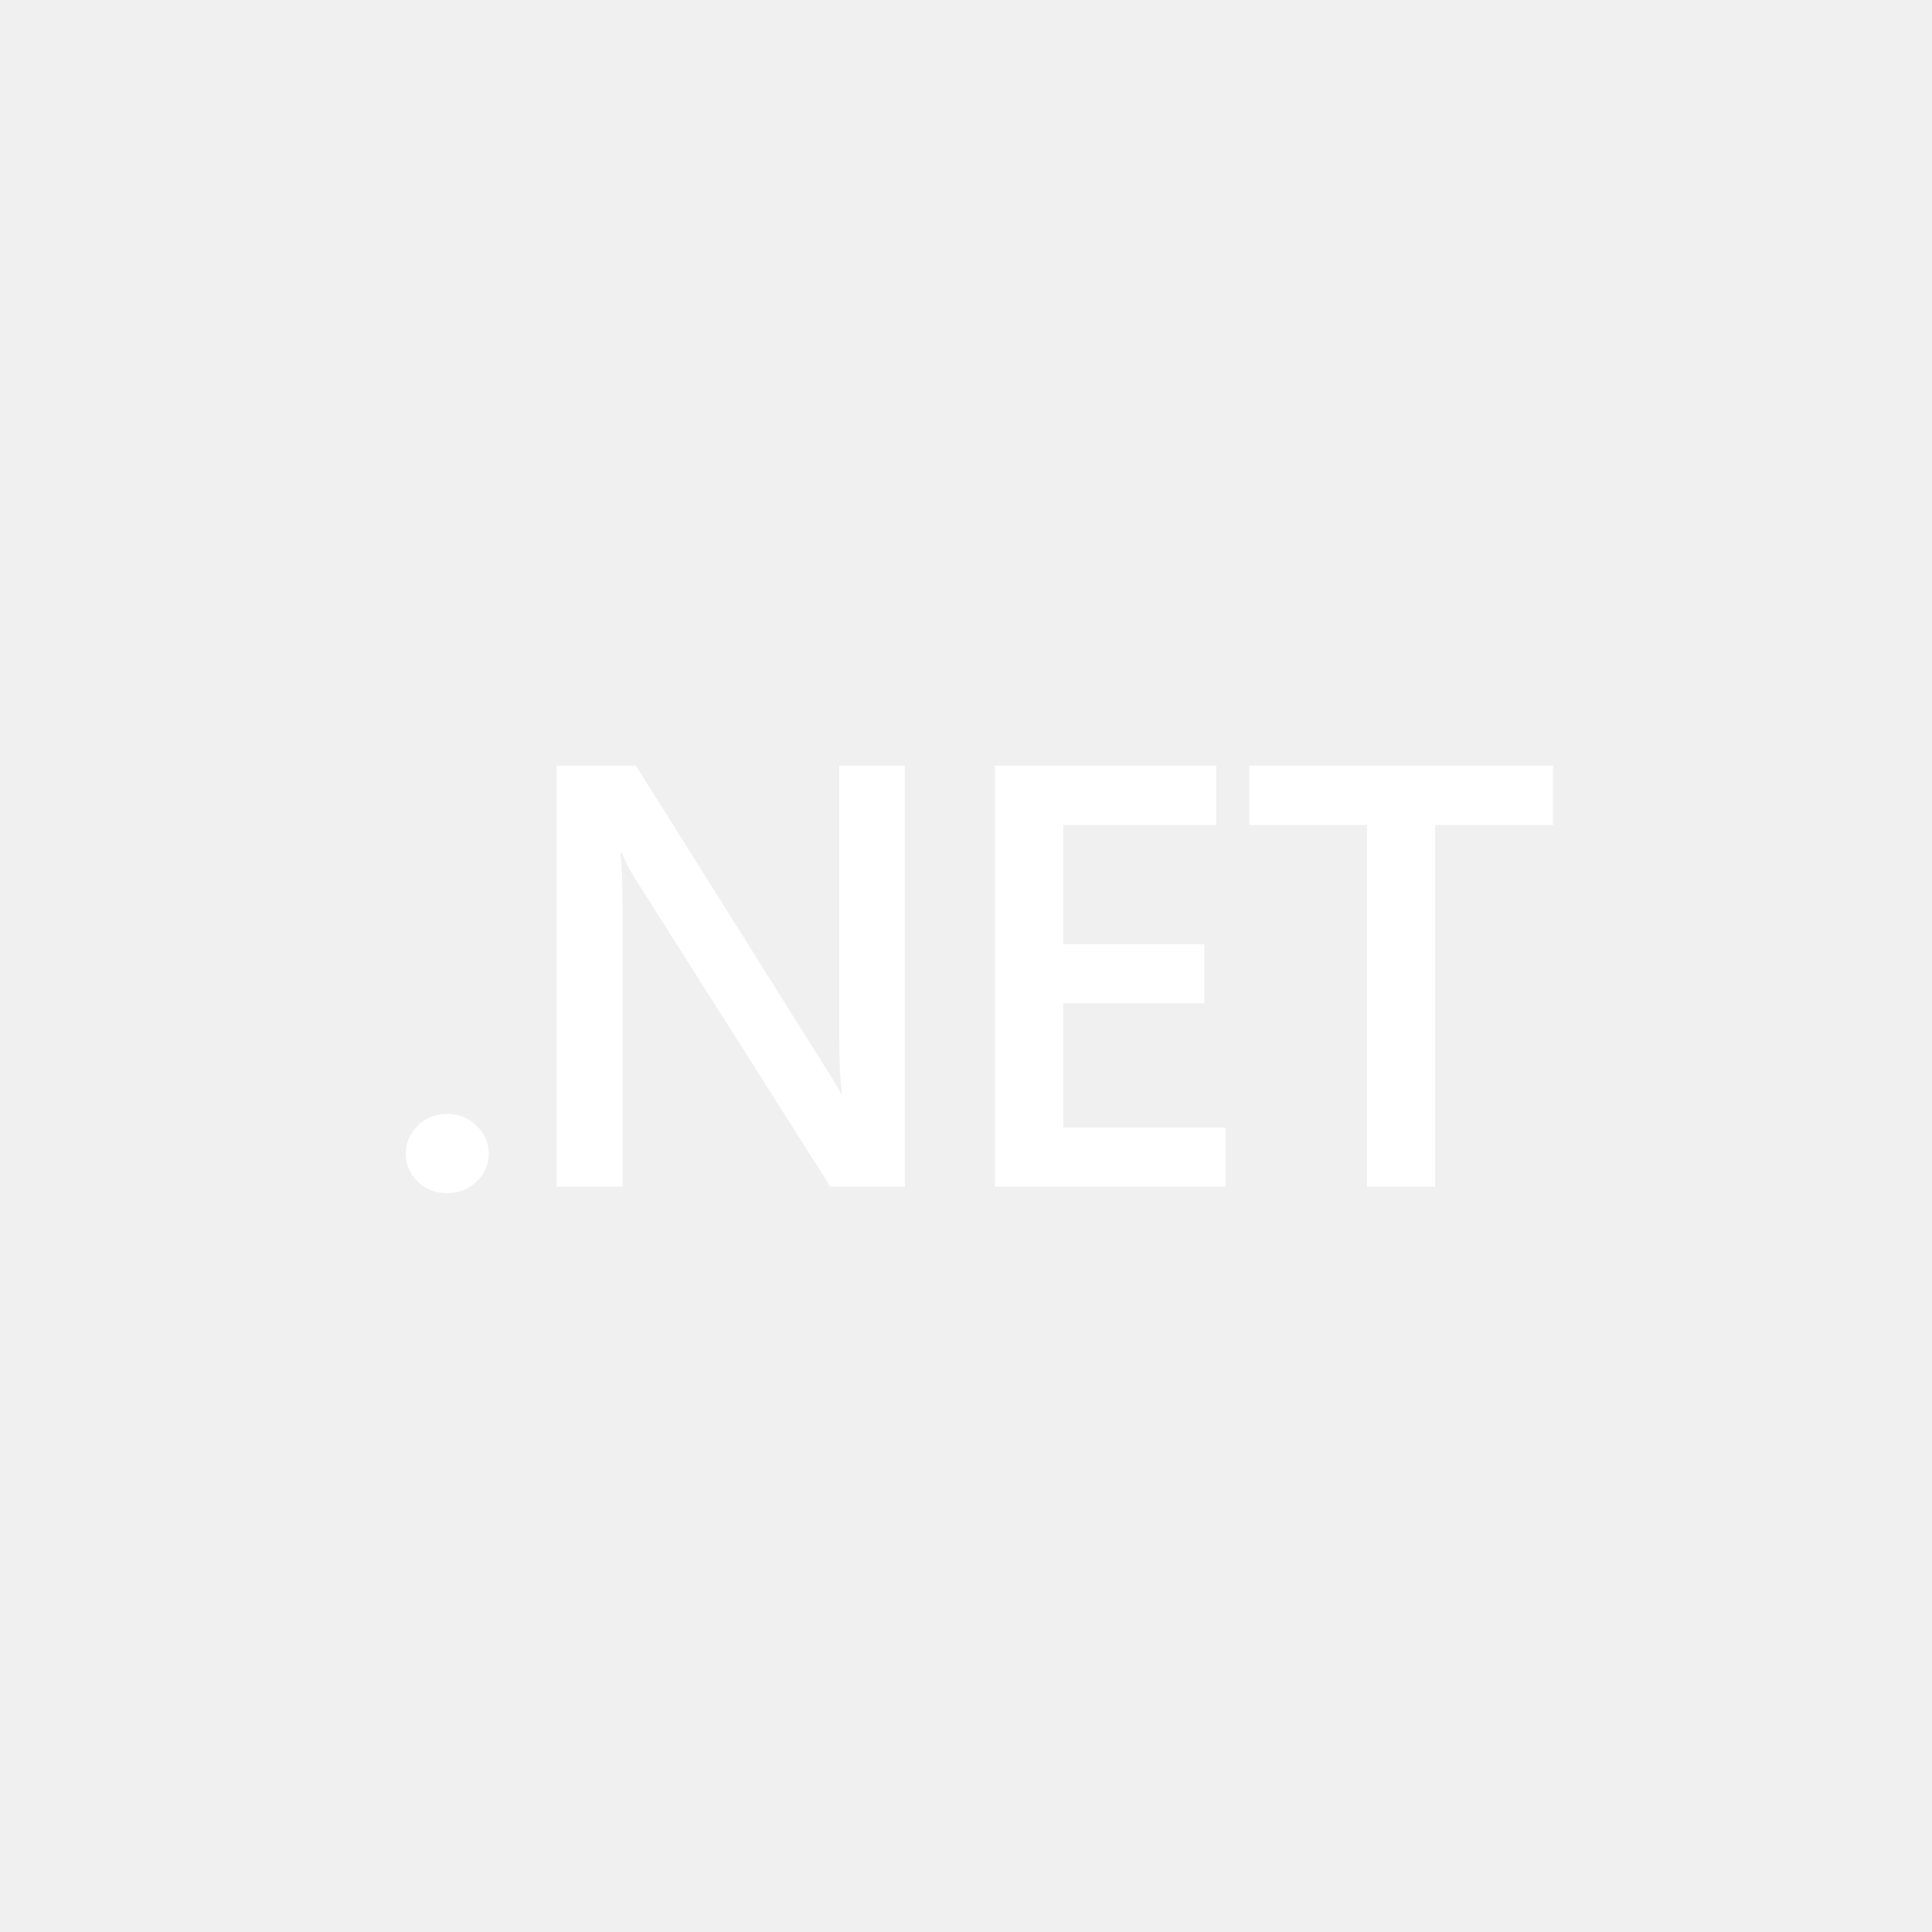
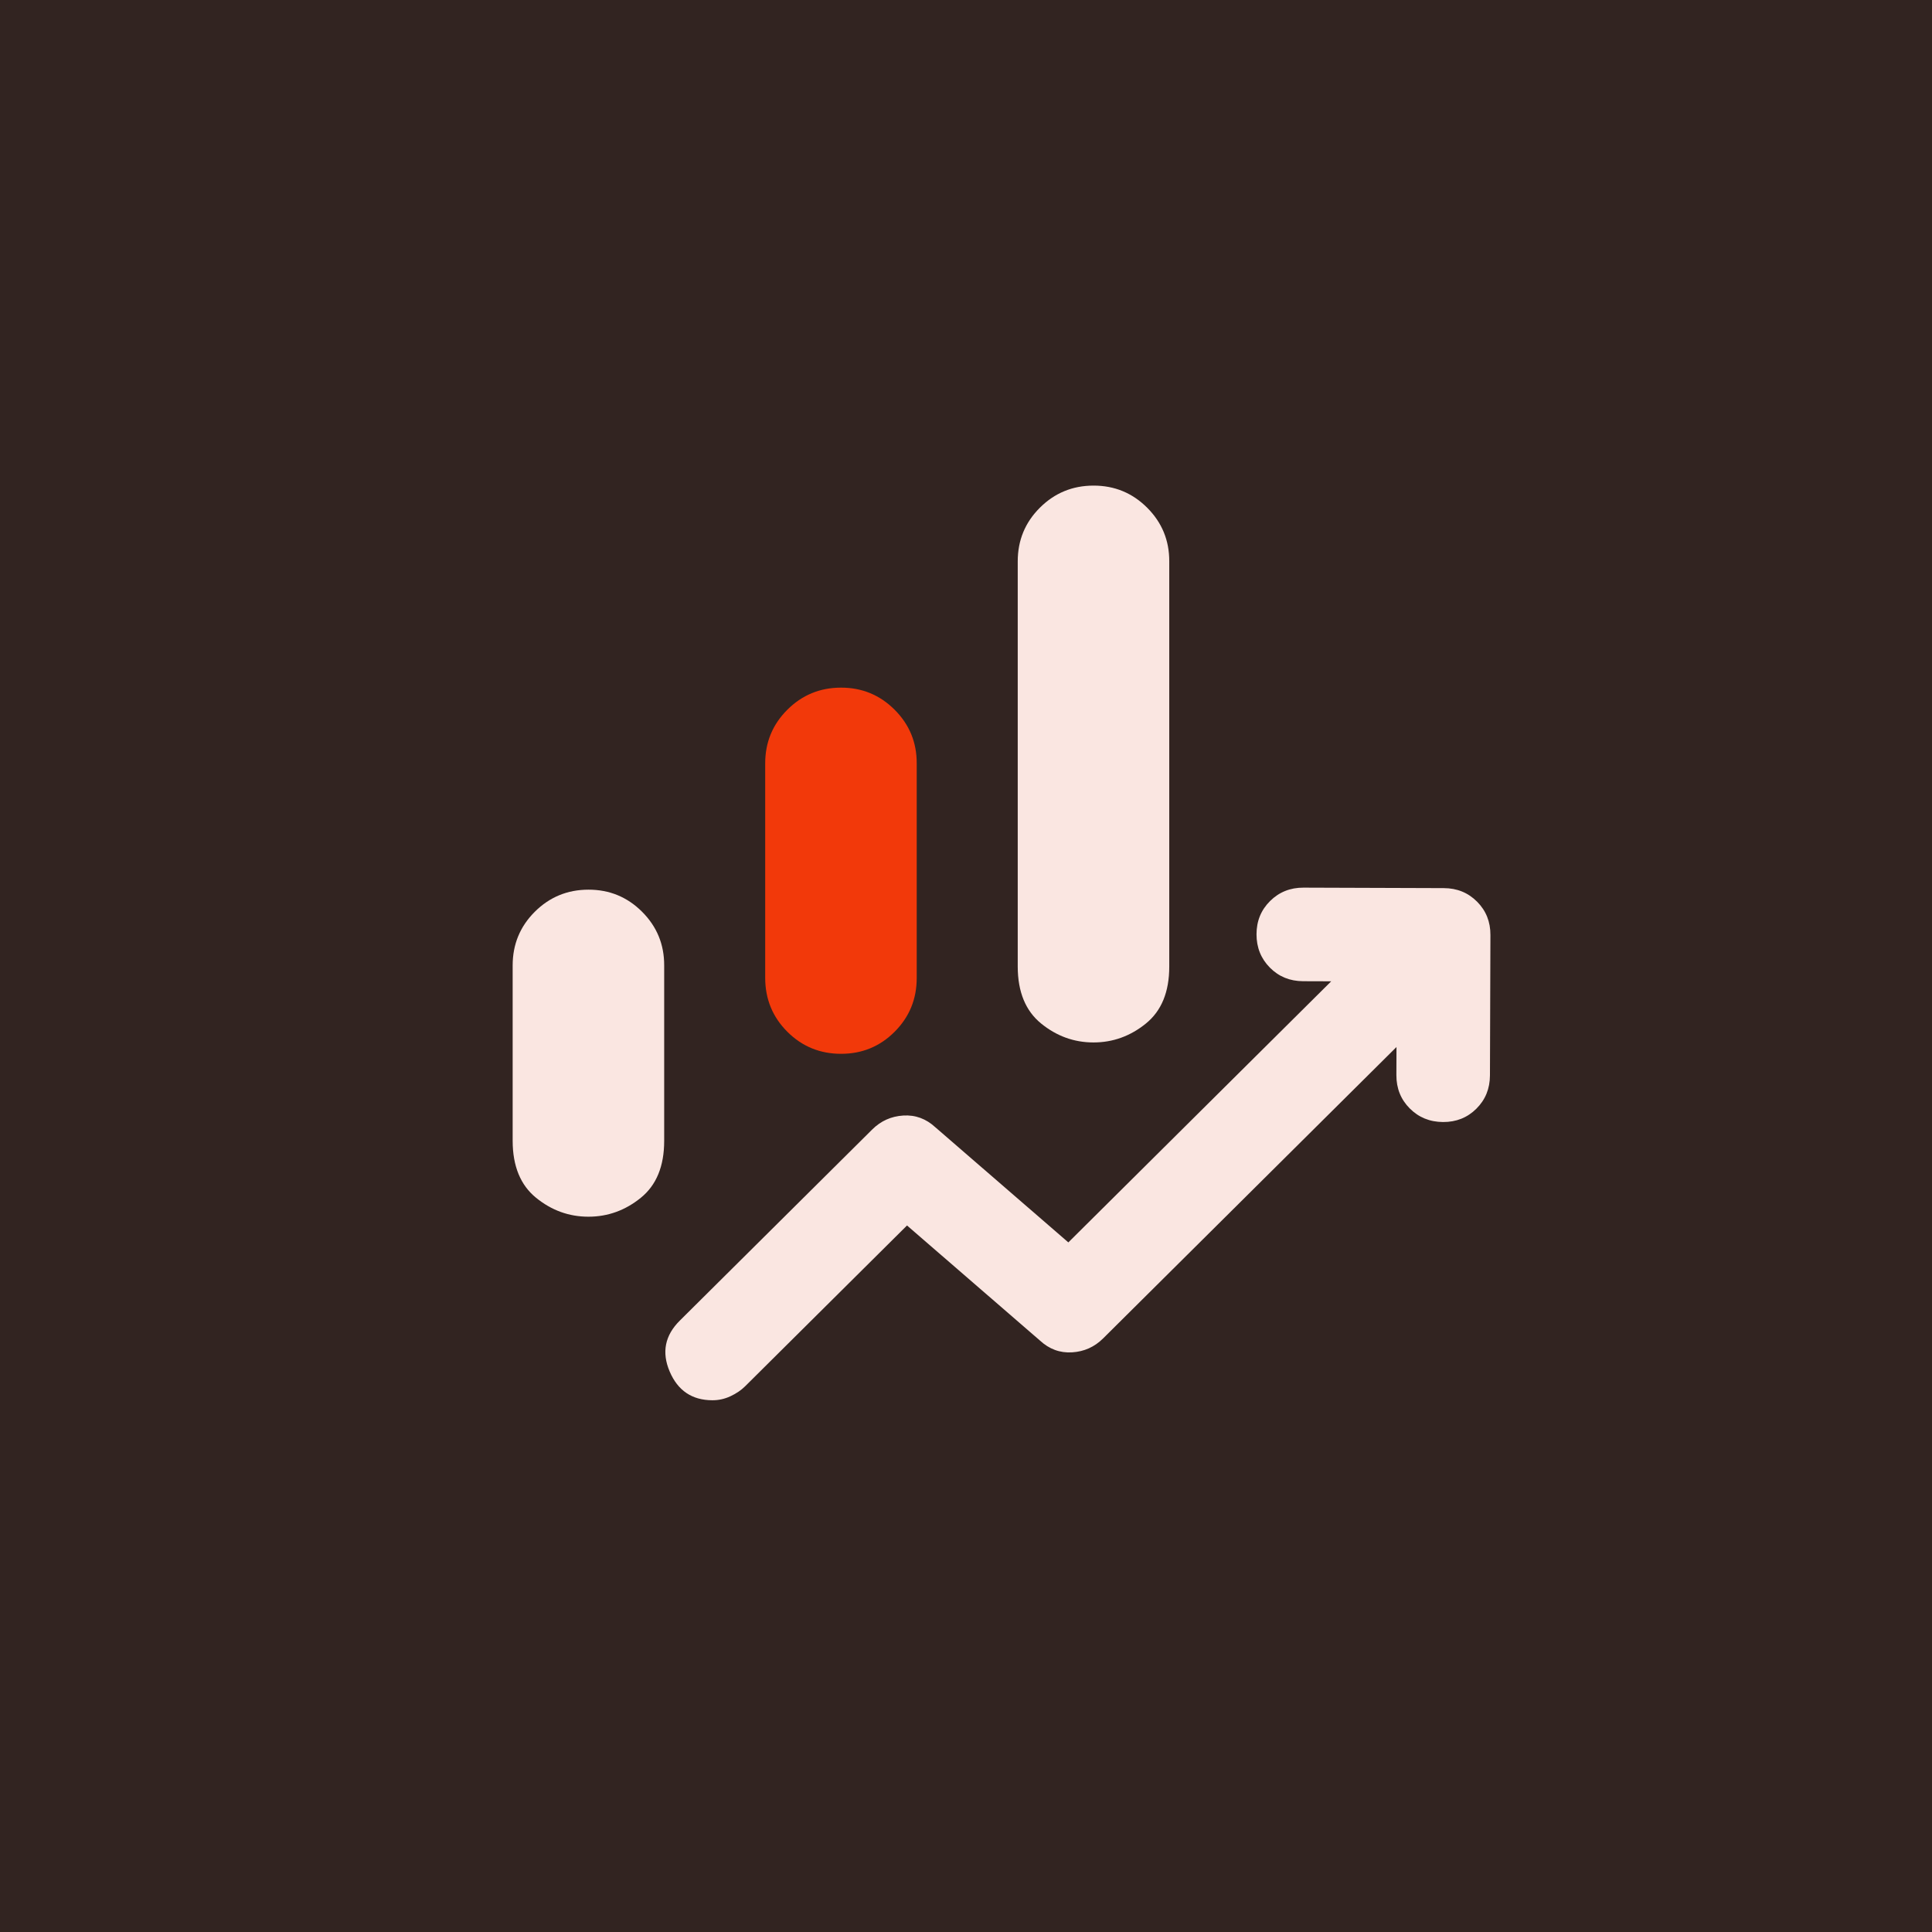
- <svg xmlns="http://www.w3.org/2000/svg" width="456" height="456" viewBox="0 0 456 456" version="1.1" xml:space="preserve" style="fill-rule:evenodd;clip-rule:evenodd;stroke-linejoin:round;stroke-miterlimit:2;">
-   <path d="m 105.5,281.609 c -2.703,0 -5.001,-0.9 -6.893,-2.702 -1.892,-1.848 -2.838,-4.042 -2.838,-6.582 0,-2.587 0.946,-4.804 2.838,-6.652 1.892,-1.848 4.19,-2.772 6.893,-2.772 2.748,0 5.068,0.924 6.96,2.772 1.937,1.848 2.906,4.064 2.906,6.652 0,2.54 -0.968,4.734 -2.906,6.582 -1.892,1.802 -4.212,2.702 -6.96,2.702 z" style="fill:#ffffff;fill-rule:nonzero;stroke-width:0.838" />
-   <path d="M 213.561,280.084 H 195.99 L 149.7,207.054 c -1.171,-1.848 -2.14,-3.765 -2.906,-5.751 h -0.406 c 0.361,2.125 0.541,6.675 0.541,13.65 v 65.132 h -15.543 v -99.36 h 18.719 l 44.737,71.298 c 1.892,2.957 3.109,4.989 3.649,6.098 h 0.27 c -0.45,-2.632 -0.676,-7.09 -0.676,-13.373 v -64.023 h 15.476 z" style="fill:#ffffff;fill-rule:nonzero;stroke-width:0.838" />
-   <path d="m 289.251,280.084 h -54.401 v -99.36 h 52.238 v 13.997 h -36.154 v 28.131 h 33.316 v 13.927 h -33.316 v 29.378 h 38.316 z" style="fill:#ffffff;fill-rule:nonzero;stroke-width:0.838" />
-   <path d="M 366.565,194.721 H 338.722 v 85.363 h -16.084 v -85.363 h -27.775 v -13.997 h 71.701 z" style="fill:#ffffff;fill-rule:nonzero;stroke-width:0.838" />
+ <svg xmlns="http://www.w3.org/2000/svg" width="456" height="456" viewBox="0 0 456 456" fill="none">
+   <g clip-path="url(#clip0_56_92)">
+     <g clip-path="url(#clip1_56_92)">
+       <path d="M456 0H0V456H456V0Z" fill="#322421" />
+     </g>
+     <path d="M168.114 330.495C163.33 330.479 159.977 328.215 158.056 323.704C156.135 319.192 156.933 315.19 160.449 311.698L205.872 266.58C207.903 264.563 210.347 263.467 213.204 263.293C216.06 263.118 218.586 264.047 220.78 266.079L252.157 293.237L314.199 231.612L307.574 231.59C304.445 231.579 301.828 230.51 299.723 228.383C297.617 226.256 296.566 223.632 296.569 220.511C296.572 217.39 297.641 214.773 299.776 212.66C301.91 210.547 304.534 209.496 307.648 209.506L340.773 209.618C343.901 209.629 346.522 210.698 348.635 212.825C350.748 214.952 351.795 217.576 351.777 220.697L351.666 253.822C351.655 256.95 350.586 259.571 348.459 261.684C346.332 263.797 343.708 264.844 340.587 264.826C337.466 264.808 334.849 263.739 332.736 261.62C330.623 259.5 329.572 256.876 329.582 253.747L329.605 247.122L260.362 315.9C258.331 317.917 255.887 319.013 253.03 319.188C250.174 319.362 247.648 318.433 245.454 316.402L214.077 289.244L175.855 327.209C174.932 328.126 173.781 328.906 172.402 329.549C171.023 330.192 169.594 330.507 168.114 330.495Z" fill="#FAE6E1" />
+     <path d="M121 227.865V269.29C121.016 275.251 122.856 279.721 126.519 282.701C130.183 285.682 134.304 287.172 138.882 287.172C143.459 287.172 147.584 285.682 151.256 282.701C154.927 279.721 156.763 275.251 156.763 269.29V227.865C156.779 222.913 155.043 218.693 151.554 215.204C148.065 211.716 143.841 209.975 138.882 209.983C133.922 209.991 129.702 211.731 126.221 215.204C122.74 218.677 121 222.897 121 227.865Z" fill="#FAE6E1" />
+     <path d="M240.21 132.496V228.163C240.226 234.123 242.066 238.593 245.73 241.574C249.394 244.554 253.514 246.044 258.092 246.044C262.67 246.044 266.794 244.554 270.466 241.574C274.138 238.593 275.974 234.123 275.974 228.163V132.496C275.99 127.545 274.253 123.325 270.764 119.836C267.275 116.347 263.051 114.607 258.092 114.615C253.133 114.623 248.913 116.363 245.432 119.836C241.951 123.309 240.21 127.529 240.21 132.496Z" fill="#FAE6E1" />
+     <path d="M180.605 180.18V230.845C180.621 235.828 182.362 240.052 185.827 243.517C189.292 246.982 193.512 248.718 198.487 248.726C203.462 248.734 207.686 246.998 211.159 243.517C214.632 240.036 216.368 235.812 216.368 230.845V180.18C216.384 175.229 214.648 171.009 211.159 167.52C207.67 164.031 203.446 162.291 198.487 162.299C193.528 162.307 189.308 164.047 185.827 167.52C182.346 170.993 180.605 175.213 180.605 180.18Z" fill="#F2390A" />
+   </g>
+   <defs>
+     <clipPath id="clip0_56_92">
+       <rect width="456" height="456" fill="white" />
+     </clipPath>
+     <clipPath id="clip1_56_92">
+       <rect width="456" height="456" fill="white" />
+     </clipPath>
+   </defs>
</svg>
